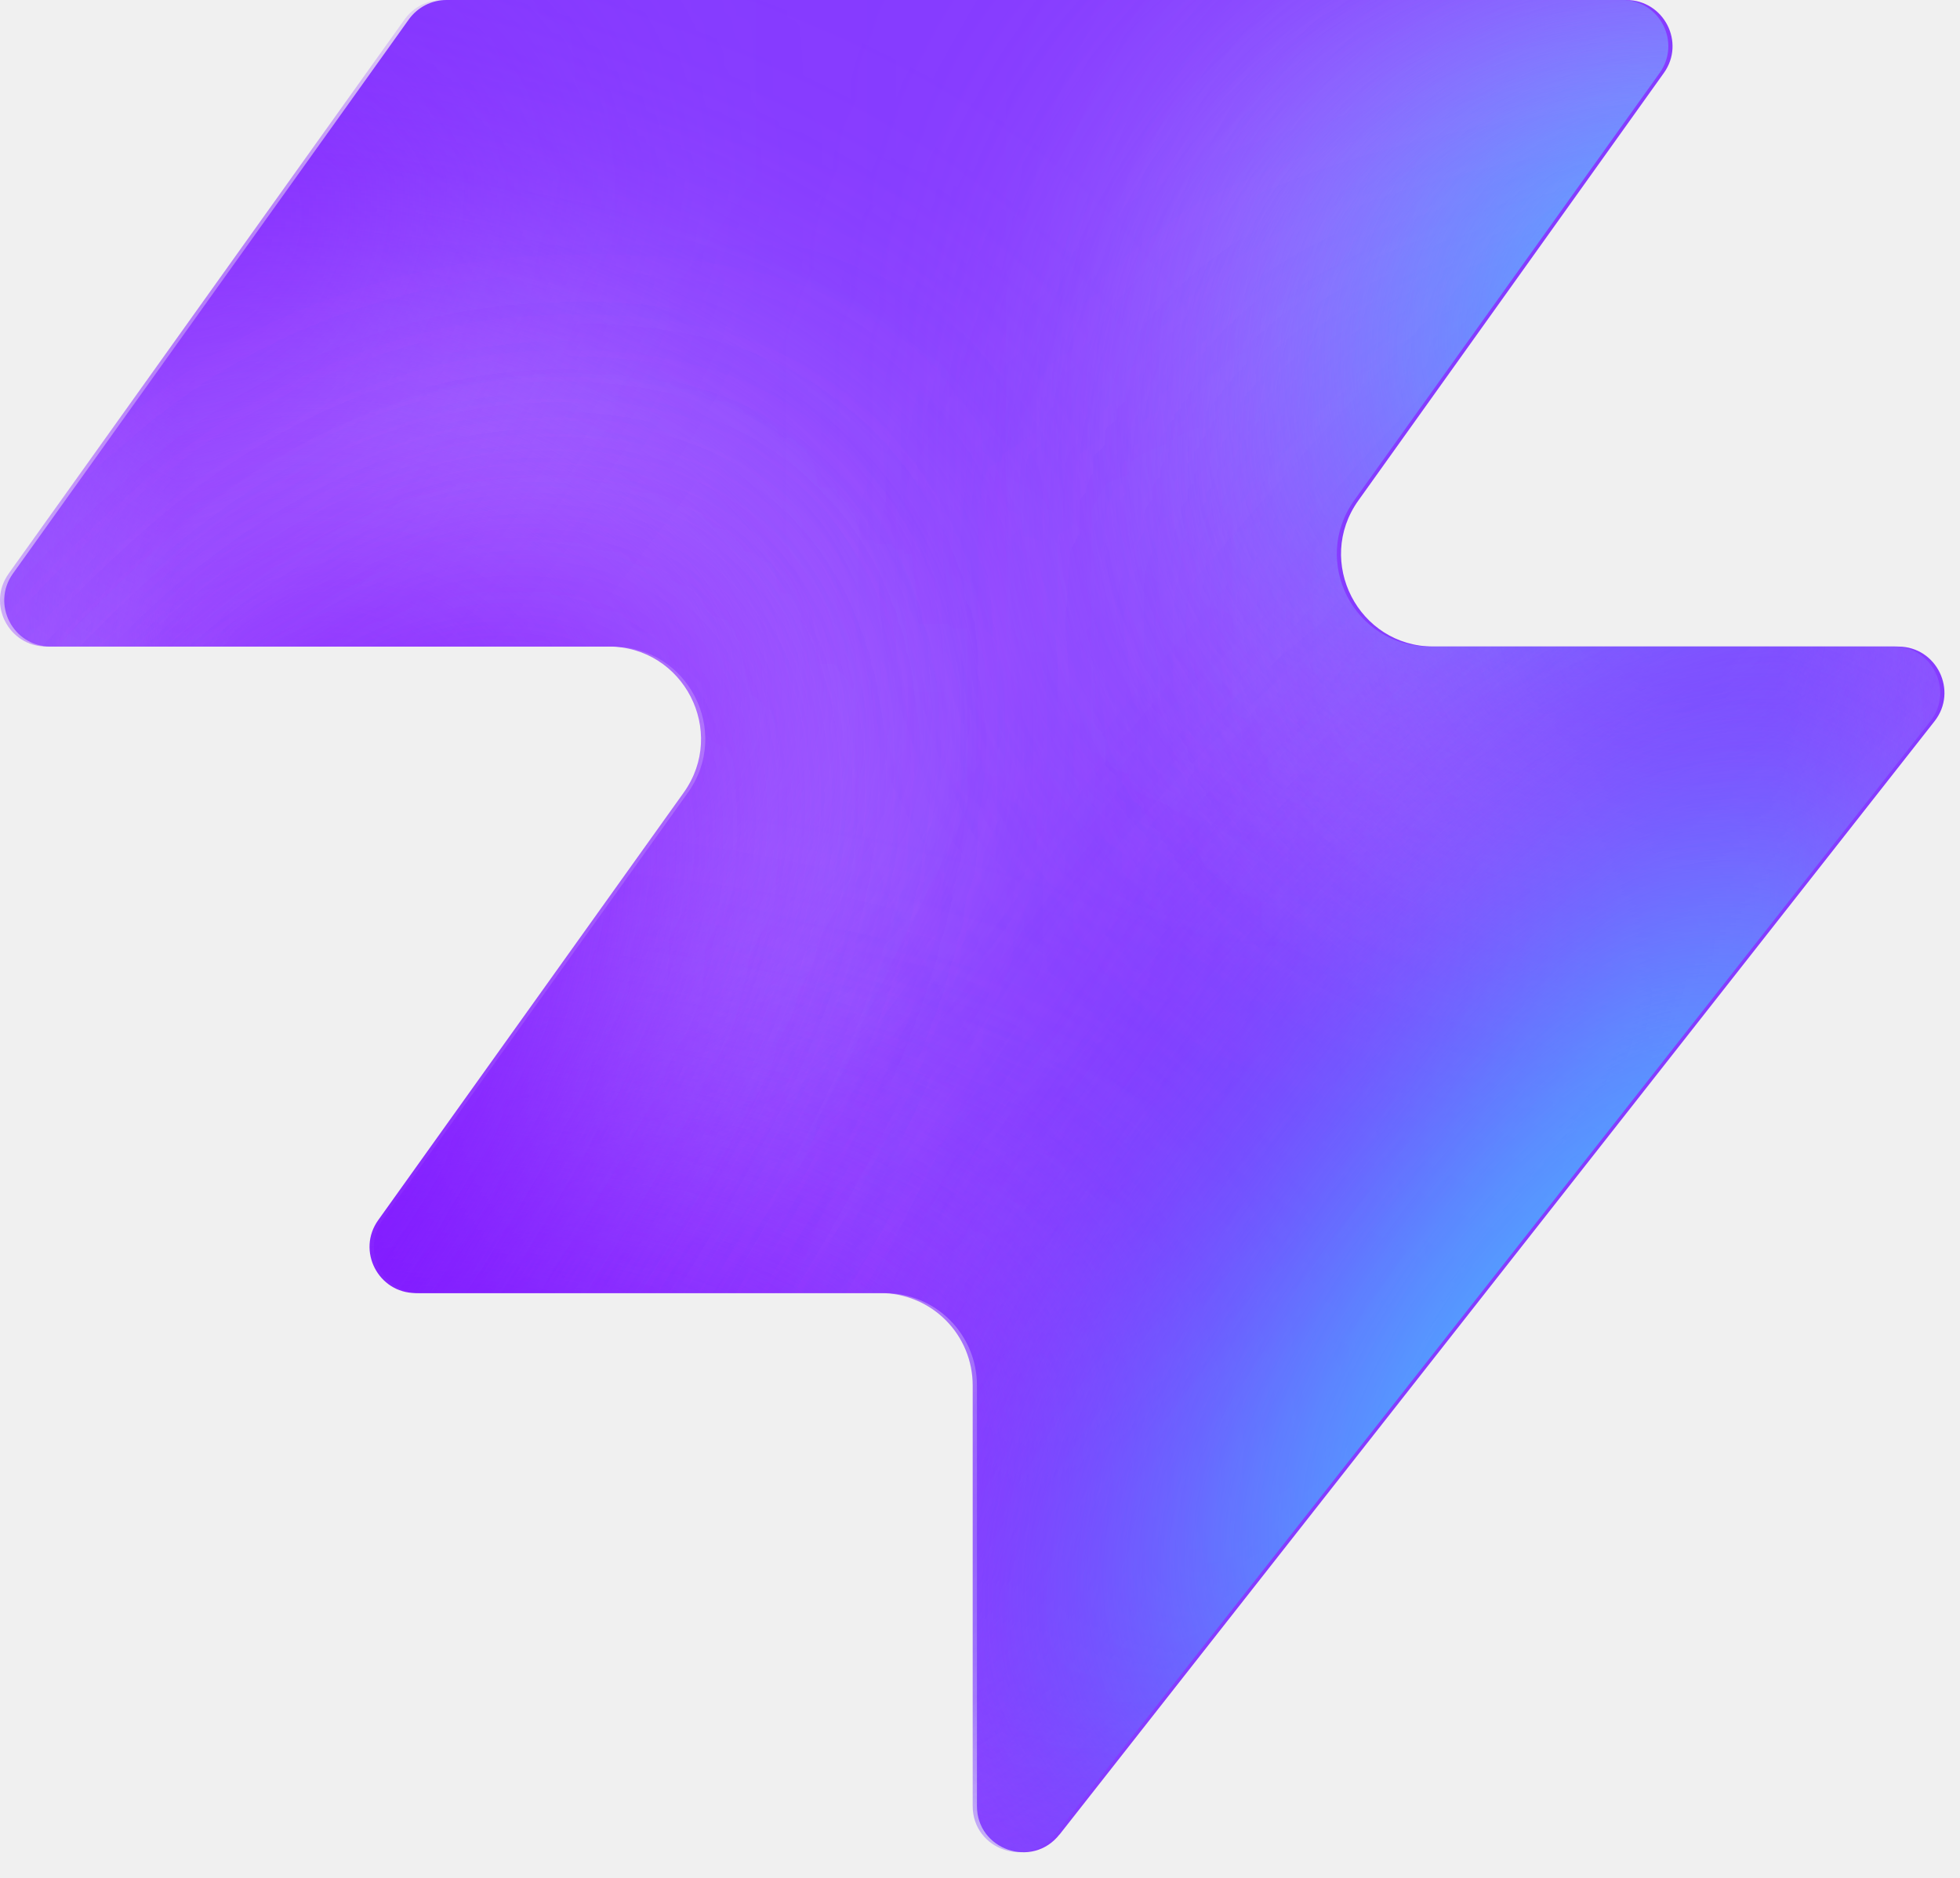
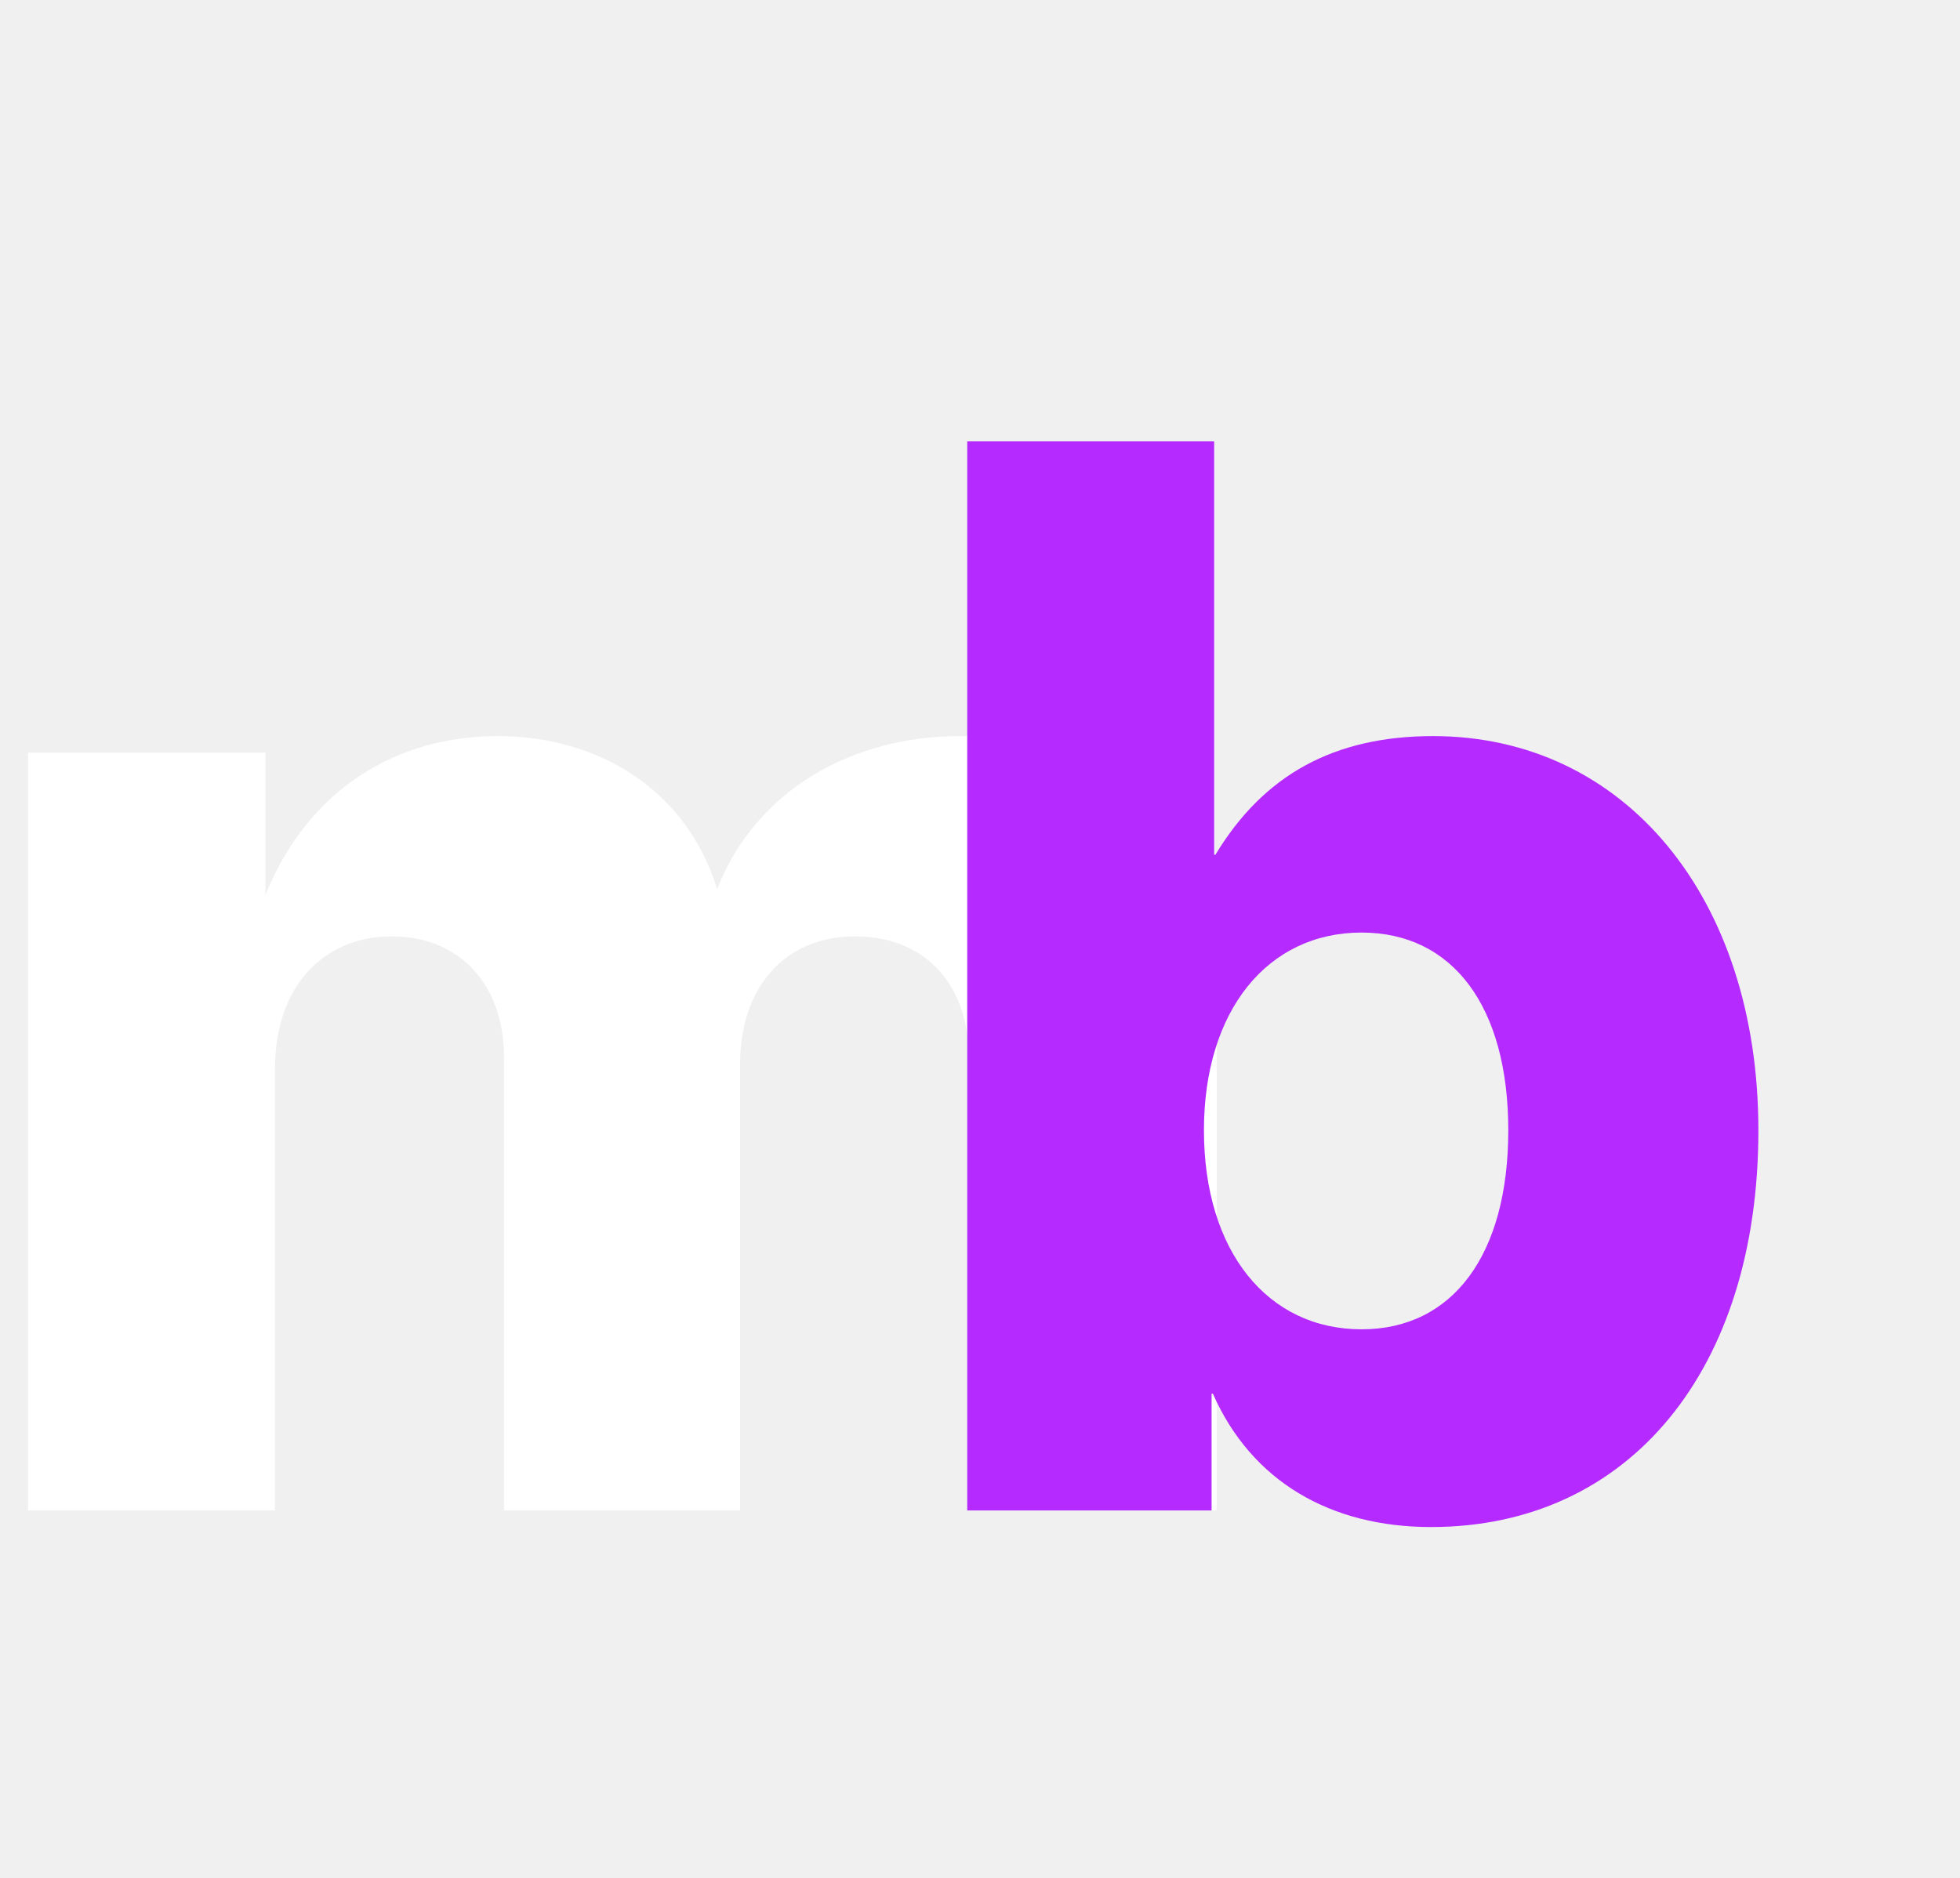
- <svg xmlns="http://www.w3.org/2000/svg" width="48" height="46" fill="none" viewBox="0 0 48 46">
-   <path fill="#863bff" d="M25.946 44.938c-.664.845-2.021.375-2.021-.698V33.937a2.26 2.26 0 0 0-2.262-2.262H10.287c-.92 0-1.456-1.04-.92-1.788l7.48-10.471c1.07-1.497 0-3.578-1.842-3.578H1.237c-.92 0-1.456-1.04-.92-1.788L10.013.474c.214-.297.556-.474.92-.474h28.894c.92 0 1.456 1.04.92 1.788l-7.48 10.471c-1.07 1.498 0 3.579 1.842 3.579h11.377c.943 0 1.473 1.088.89 1.83L25.947 44.94z" style="fill:#863bff;fill:color(display-p3 .525 .23 1);fill-opacity:1" />
-   <mask id="a" width="48" height="46" x="0" y="0" maskUnits="userSpaceOnUse" style="mask-type:alpha">
-     <path fill="#000" d="M25.842 44.938c-.664.844-2.021.375-2.021-.698V33.937a2.26 2.26 0 0 0-2.262-2.262H10.183c-.92 0-1.456-1.04-.92-1.788l7.48-10.471c1.07-1.498 0-3.579-1.842-3.579H1.133c-.92 0-1.456-1.04-.92-1.787L9.91.473c.214-.297.556-.474.92-.474h28.894c.92 0 1.456 1.04.92 1.788l-7.48 10.471c-1.07 1.498 0 3.578 1.842 3.578h11.377c.943 0 1.473 1.088.89 1.832L25.843 44.94z" style="fill:#000;fill-opacity:1" />
-   </mask>
-   <g mask="url(#a)">
-     <g filter="url(#b)">
-       <ellipse cx="5.508" cy="14.704" fill="#ede6ff" rx="5.508" ry="14.704" style="fill:#ede6ff;fill:color(display-p3 .927 .903 1);fill-opacity:1" transform="matrix(.00324 1 1 -.00324 -4.47 31.516)" />
-     </g>
-     <g filter="url(#c)">
-       <ellipse cx="10.399" cy="29.851" fill="#ede6ff" rx="10.399" ry="29.851" style="fill:#ede6ff;fill:color(display-p3 .927 .903 1);fill-opacity:1" transform="matrix(.00324 1 1 -.00324 -39.328 7.883)" />
-     </g>
-     <g filter="url(#d)">
-       <ellipse cx="5.508" cy="30.487" fill="#7e14ff" rx="5.508" ry="30.487" style="fill:#7e14ff;fill:color(display-p3 .492 .077 1);fill-opacity:1" transform="rotate(89.814 -25.913 -14.639)scale(1 -1)" />
-     </g>
-     <g filter="url(#e)">
-       <ellipse cx="5.508" cy="30.599" fill="#7e14ff" rx="5.508" ry="30.599" style="fill:#7e14ff;fill:color(display-p3 .492 .077 1);fill-opacity:1" transform="rotate(89.814 -32.644 -3.334)scale(1 -1)" />
-     </g>
-     <g filter="url(#f)">
-       <ellipse cx="5.508" cy="30.599" fill="#7e14ff" rx="5.508" ry="30.599" style="fill:#7e14ff;fill:color(display-p3 .492 .077 1);fill-opacity:1" transform="matrix(.00324 1 1 -.00324 -34.34 30.47)" />
-     </g>
-     <g filter="url(#g)">
-       <ellipse cx="14.072" cy="22.078" fill="#ede6ff" rx="14.072" ry="22.078" style="fill:#ede6ff;fill:color(display-p3 .927 .903 1);fill-opacity:1" transform="rotate(93.35 24.506 48.493)scale(-1 1)" />
-     </g>
-     <g filter="url(#h)">
-       <ellipse cx="3.47" cy="21.501" fill="#7e14ff" rx="3.47" ry="21.501" style="fill:#7e14ff;fill:color(display-p3 .492 .077 1);fill-opacity:1" transform="rotate(89.009 28.708 47.59)scale(-1 1)" />
-     </g>
-     <g filter="url(#i)">
-       <ellipse cx="3.47" cy="21.501" fill="#7e14ff" rx="3.47" ry="21.501" style="fill:#7e14ff;fill:color(display-p3 .492 .077 1);fill-opacity:1" transform="rotate(89.009 28.708 47.59)scale(-1 1)" />
-     </g>
-     <g filter="url(#j)">
-       <ellipse cx=".387" cy="8.972" fill="#7e14ff" rx="4.407" ry="29.108" style="fill:#7e14ff;fill:color(display-p3 .492 .077 1);fill-opacity:1" transform="rotate(39.51 .387 8.972)" />
-     </g>
-     <g filter="url(#k)">
-       <ellipse cx="47.523" cy="-6.092" fill="#7e14ff" rx="4.407" ry="29.108" style="fill:#7e14ff;fill:color(display-p3 .492 .077 1);fill-opacity:1" transform="rotate(37.892 47.523 -6.092)" />
-     </g>
-     <g filter="url(#l)">
-       <ellipse cx="41.412" cy="6.333" fill="#47bfff" rx="5.971" ry="9.665" style="fill:#47bfff;fill:color(display-p3 .28 .748 1);fill-opacity:1" transform="rotate(37.892 41.412 6.333)" />
-     </g>
-     <g filter="url(#m)">
-       <ellipse cx="-1.879" cy="38.332" fill="#7e14ff" rx="4.407" ry="29.108" style="fill:#7e14ff;fill:color(display-p3 .492 .077 1);fill-opacity:1" transform="rotate(37.892 -1.88 38.332)" />
-     </g>
-     <g filter="url(#n)">
-       <ellipse cx="-1.879" cy="38.332" fill="#7e14ff" rx="4.407" ry="29.108" style="fill:#7e14ff;fill:color(display-p3 .492 .077 1);fill-opacity:1" transform="rotate(37.892 -1.88 38.332)" />
-     </g>
-     <g filter="url(#o)">
-       <ellipse cx="35.651" cy="29.907" fill="#7e14ff" rx="4.407" ry="29.108" style="fill:#7e14ff;fill:color(display-p3 .492 .077 1);fill-opacity:1" transform="rotate(37.892 35.651 29.907)" />
-     </g>
-     <g filter="url(#p)">
-       <ellipse cx="38.418" cy="32.4" fill="#47bfff" rx="5.971" ry="15.297" style="fill:#47bfff;fill:color(display-p3 .28 .748 1);fill-opacity:1" transform="rotate(37.892 38.418 32.4)" />
-     </g>
-   </g>
-   <defs>
-     <filter id="b" width="60.045" height="41.654" x="-19.77" y="16.149" color-interpolation-filters="sRGB" filterUnits="userSpaceOnUse">
-       <feFlood flood-opacity="0" result="BackgroundImageFix" />
-       <feBlend in="SourceGraphic" in2="BackgroundImageFix" result="shape" />
-       <feGaussianBlur result="effect1_foregroundBlur_2002_17158" stdDeviation="7.659" />
-     </filter>
-     <filter id="c" width="90.34" height="51.437" x="-54.613" y="-7.533" color-interpolation-filters="sRGB" filterUnits="userSpaceOnUse">
-       <feFlood flood-opacity="0" result="BackgroundImageFix" />
-       <feBlend in="SourceGraphic" in2="BackgroundImageFix" result="shape" />
-       <feGaussianBlur result="effect1_foregroundBlur_2002_17158" stdDeviation="7.659" />
-     </filter>
-     <filter id="d" width="79.355" height="29.4" x="-49.64" y="2.03" color-interpolation-filters="sRGB" filterUnits="userSpaceOnUse">
-       <feFlood flood-opacity="0" result="BackgroundImageFix" />
-       <feBlend in="SourceGraphic" in2="BackgroundImageFix" result="shape" />
-       <feGaussianBlur result="effect1_foregroundBlur_2002_17158" stdDeviation="4.596" />
-     </filter>
-     <filter id="e" width="79.579" height="29.4" x="-45.045" y="20.029" color-interpolation-filters="sRGB" filterUnits="userSpaceOnUse">
-       <feFlood flood-opacity="0" result="BackgroundImageFix" />
-       <feBlend in="SourceGraphic" in2="BackgroundImageFix" result="shape" />
-       <feGaussianBlur result="effect1_foregroundBlur_2002_17158" stdDeviation="4.596" />
-     </filter>
-     <filter id="f" width="79.579" height="29.4" x="-43.513" y="21.178" color-interpolation-filters="sRGB" filterUnits="userSpaceOnUse">
-       <feFlood flood-opacity="0" result="BackgroundImageFix" />
-       <feBlend in="SourceGraphic" in2="BackgroundImageFix" result="shape" />
-       <feGaussianBlur result="effect1_foregroundBlur_2002_17158" stdDeviation="4.596" />
-     </filter>
-     <filter id="g" width="74.749" height="58.852" x="15.756" y="-17.901" color-interpolation-filters="sRGB" filterUnits="userSpaceOnUse">
-       <feFlood flood-opacity="0" result="BackgroundImageFix" />
-       <feBlend in="SourceGraphic" in2="BackgroundImageFix" result="shape" />
-       <feGaussianBlur result="effect1_foregroundBlur_2002_17158" stdDeviation="7.659" />
-     </filter>
-     <filter id="h" width="61.377" height="25.362" x="23.548" y="2.284" color-interpolation-filters="sRGB" filterUnits="userSpaceOnUse">
-       <feFlood flood-opacity="0" result="BackgroundImageFix" />
-       <feBlend in="SourceGraphic" in2="BackgroundImageFix" result="shape" />
-       <feGaussianBlur result="effect1_foregroundBlur_2002_17158" stdDeviation="4.596" />
-     </filter>
-     <filter id="i" width="61.377" height="25.362" x="23.548" y="2.284" color-interpolation-filters="sRGB" filterUnits="userSpaceOnUse">
-       <feFlood flood-opacity="0" result="BackgroundImageFix" />
-       <feBlend in="SourceGraphic" in2="BackgroundImageFix" result="shape" />
-       <feGaussianBlur result="effect1_foregroundBlur_2002_17158" stdDeviation="4.596" />
-     </filter>
-     <filter id="j" width="56.045" height="63.649" x="-27.636" y="-22.853" color-interpolation-filters="sRGB" filterUnits="userSpaceOnUse">
-       <feFlood flood-opacity="0" result="BackgroundImageFix" />
-       <feBlend in="SourceGraphic" in2="BackgroundImageFix" result="shape" />
-       <feGaussianBlur result="effect1_foregroundBlur_2002_17158" stdDeviation="4.596" />
-     </filter>
-     <filter id="k" width="54.814" height="64.646" x="20.116" y="-38.415" color-interpolation-filters="sRGB" filterUnits="userSpaceOnUse">
-       <feFlood flood-opacity="0" result="BackgroundImageFix" />
-       <feBlend in="SourceGraphic" in2="BackgroundImageFix" result="shape" />
-       <feGaussianBlur result="effect1_foregroundBlur_2002_17158" stdDeviation="4.596" />
-     </filter>
-     <filter id="l" width="33.541" height="35.313" x="24.641" y="-11.323" color-interpolation-filters="sRGB" filterUnits="userSpaceOnUse">
-       <feFlood flood-opacity="0" result="BackgroundImageFix" />
-       <feBlend in="SourceGraphic" in2="BackgroundImageFix" result="shape" />
-       <feGaussianBlur result="effect1_foregroundBlur_2002_17158" stdDeviation="4.596" />
-     </filter>
-     <filter id="m" width="54.814" height="64.646" x="-29.286" y="6.009" color-interpolation-filters="sRGB" filterUnits="userSpaceOnUse">
-       <feFlood flood-opacity="0" result="BackgroundImageFix" />
-       <feBlend in="SourceGraphic" in2="BackgroundImageFix" result="shape" />
-       <feGaussianBlur result="effect1_foregroundBlur_2002_17158" stdDeviation="4.596" />
-     </filter>
-     <filter id="n" width="54.814" height="64.646" x="-29.286" y="6.009" color-interpolation-filters="sRGB" filterUnits="userSpaceOnUse">
-       <feFlood flood-opacity="0" result="BackgroundImageFix" />
-       <feBlend in="SourceGraphic" in2="BackgroundImageFix" result="shape" />
-       <feGaussianBlur result="effect1_foregroundBlur_2002_17158" stdDeviation="4.596" />
-     </filter>
-     <filter id="o" width="54.814" height="64.646" x="8.244" y="-2.416" color-interpolation-filters="sRGB" filterUnits="userSpaceOnUse">
-       <feFlood flood-opacity="0" result="BackgroundImageFix" />
-       <feBlend in="SourceGraphic" in2="BackgroundImageFix" result="shape" />
-       <feGaussianBlur result="effect1_foregroundBlur_2002_17158" stdDeviation="4.596" />
-     </filter>
-     <filter id="p" width="39.409" height="43.623" x="18.713" y="10.588" color-interpolation-filters="sRGB" filterUnits="userSpaceOnUse">
-       <feFlood flood-opacity="0" result="BackgroundImageFix" />
-       <feBlend in="SourceGraphic" in2="BackgroundImageFix" result="shape" />
-       <feGaussianBlur result="effect1_foregroundBlur_2002_17158" stdDeviation="4.596" />
-     </filter>
-   </defs>
+ <svg xmlns="http://www.w3.org/2000/svg" width="48" height="46" viewBox="0 0 48 46">
+   <rect width="48" height="46" fill="none" />
+   <text x="-1" y="37" font-family="Inter Display, Inter, Arial, sans-serif" font-size="36" font-weight="800" letter-spacing="-3.2" fill="#FFFFFF">m</text>
+   <text x="22" y="37" font-family="Inter Display, Inter, Arial, sans-serif" font-size="36" font-weight="800" fill="#B52BFF">b</text>
</svg>
